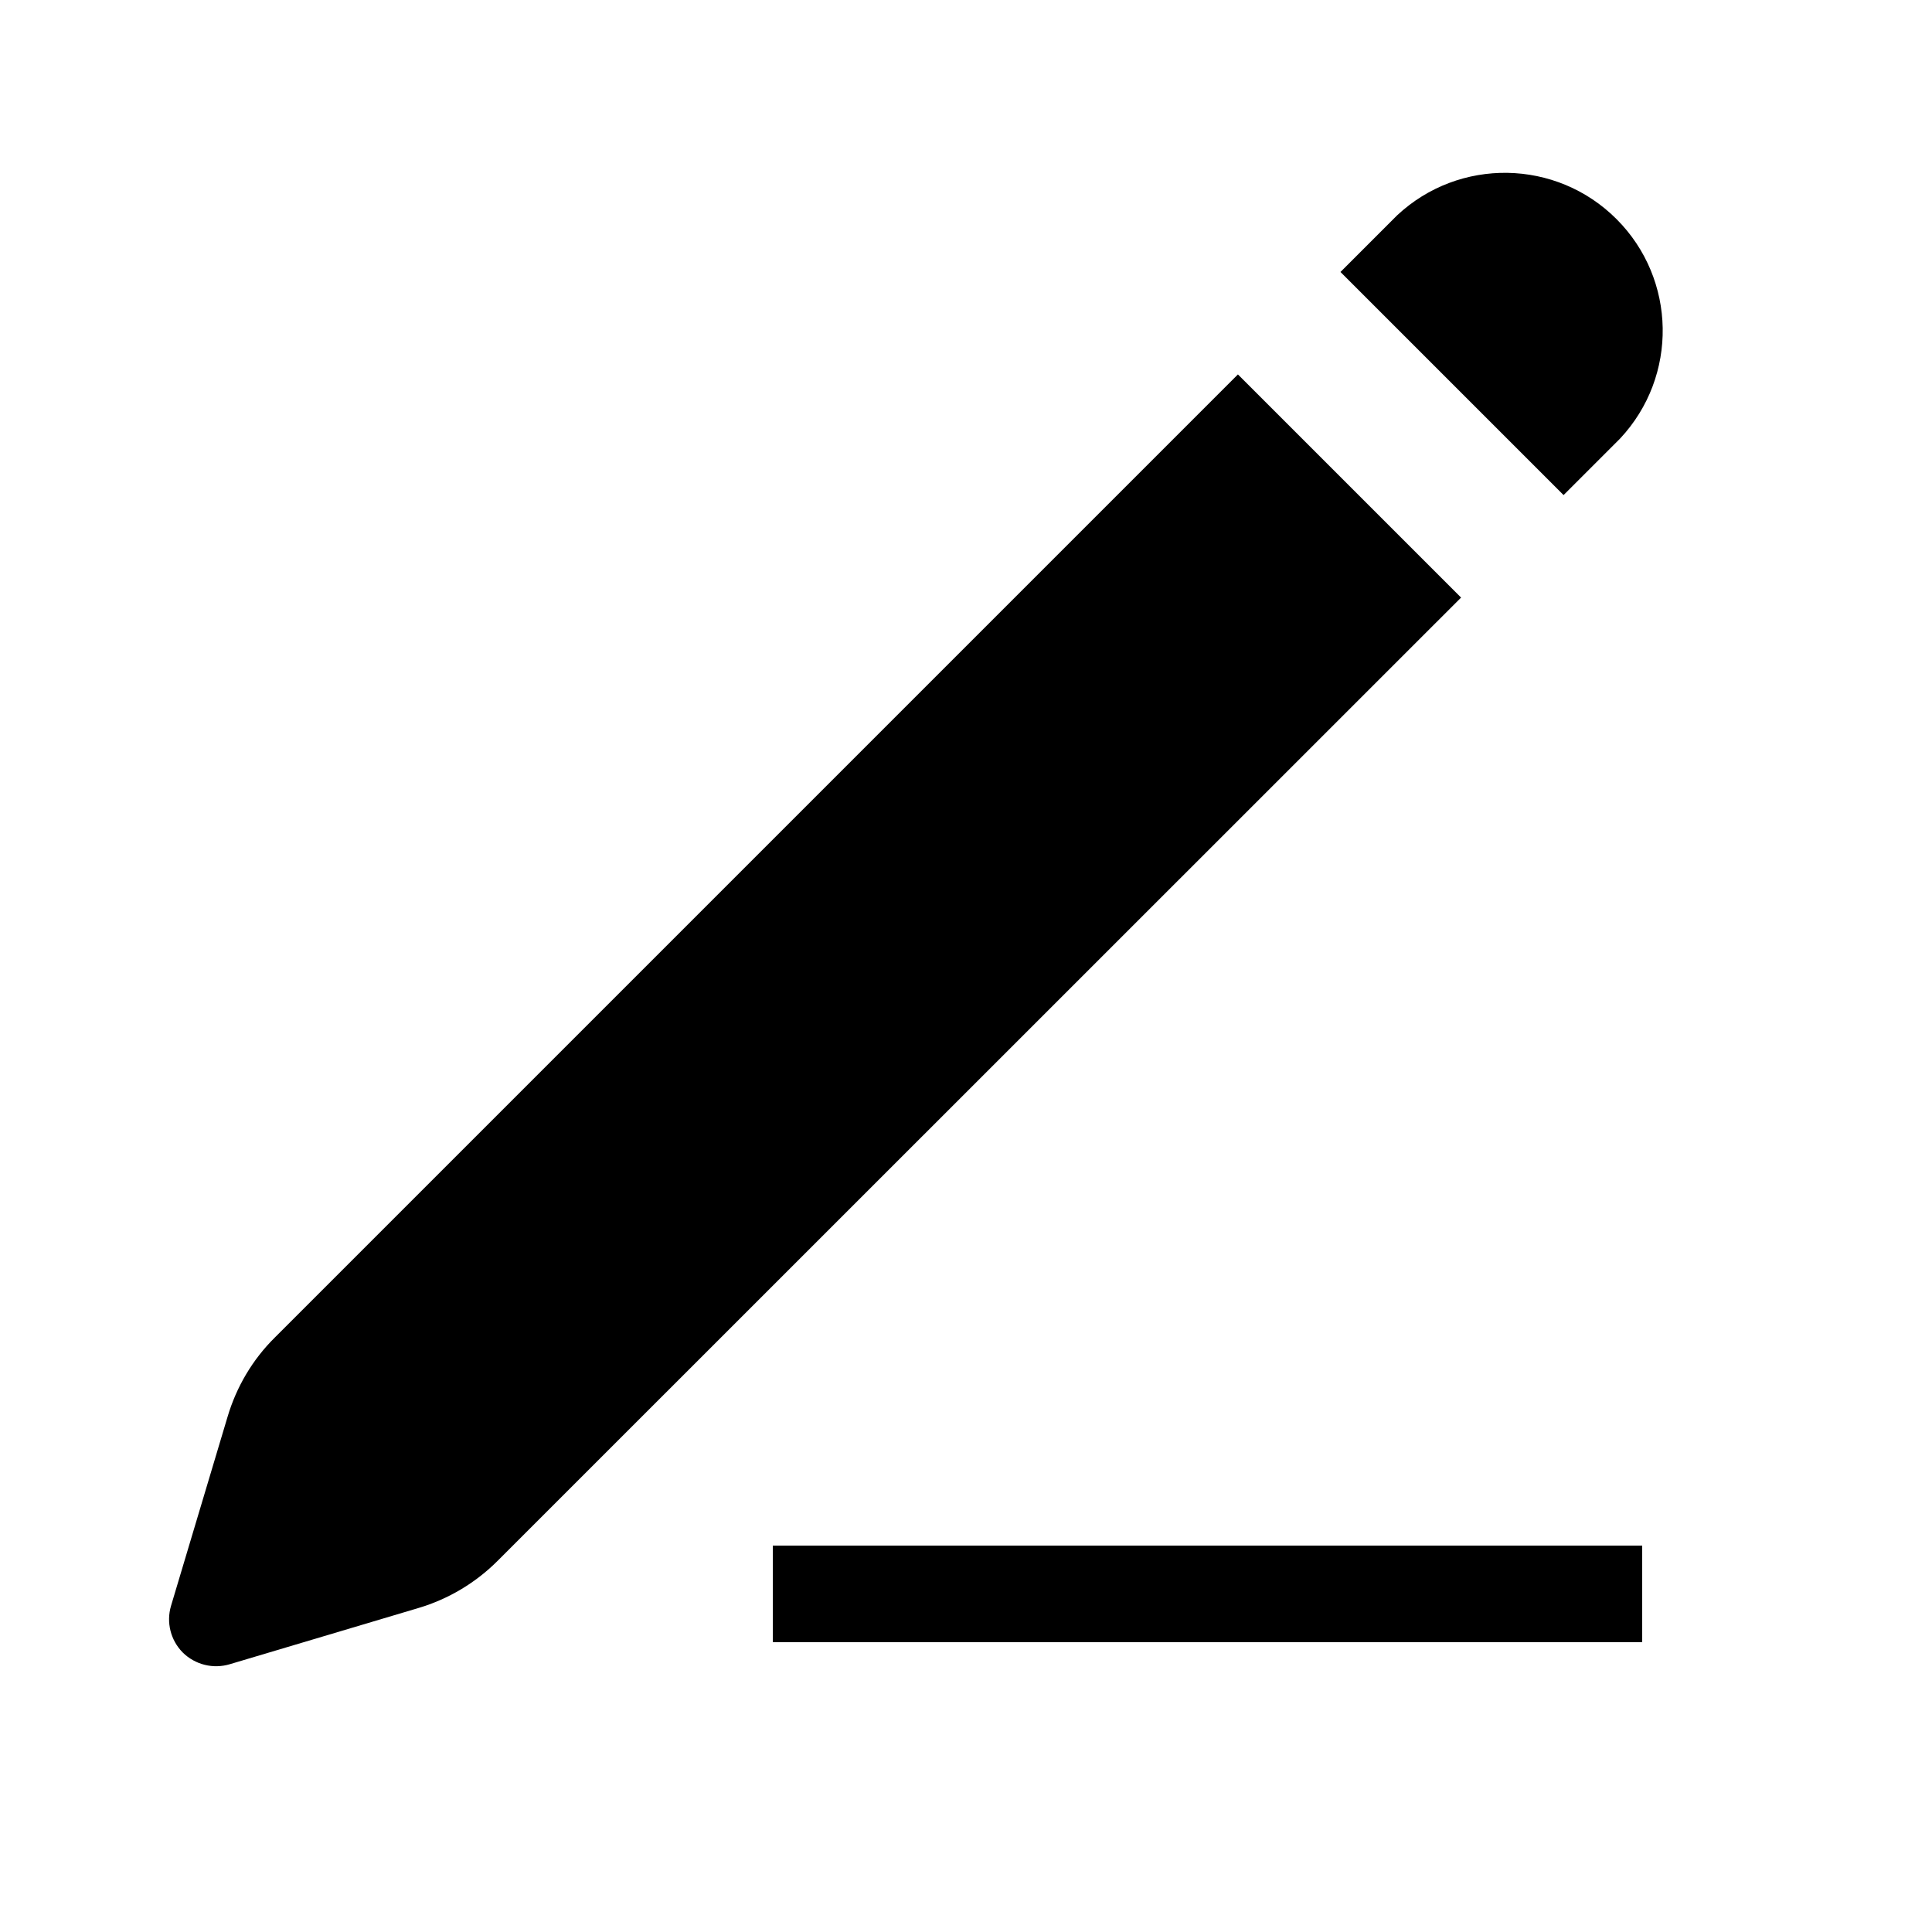
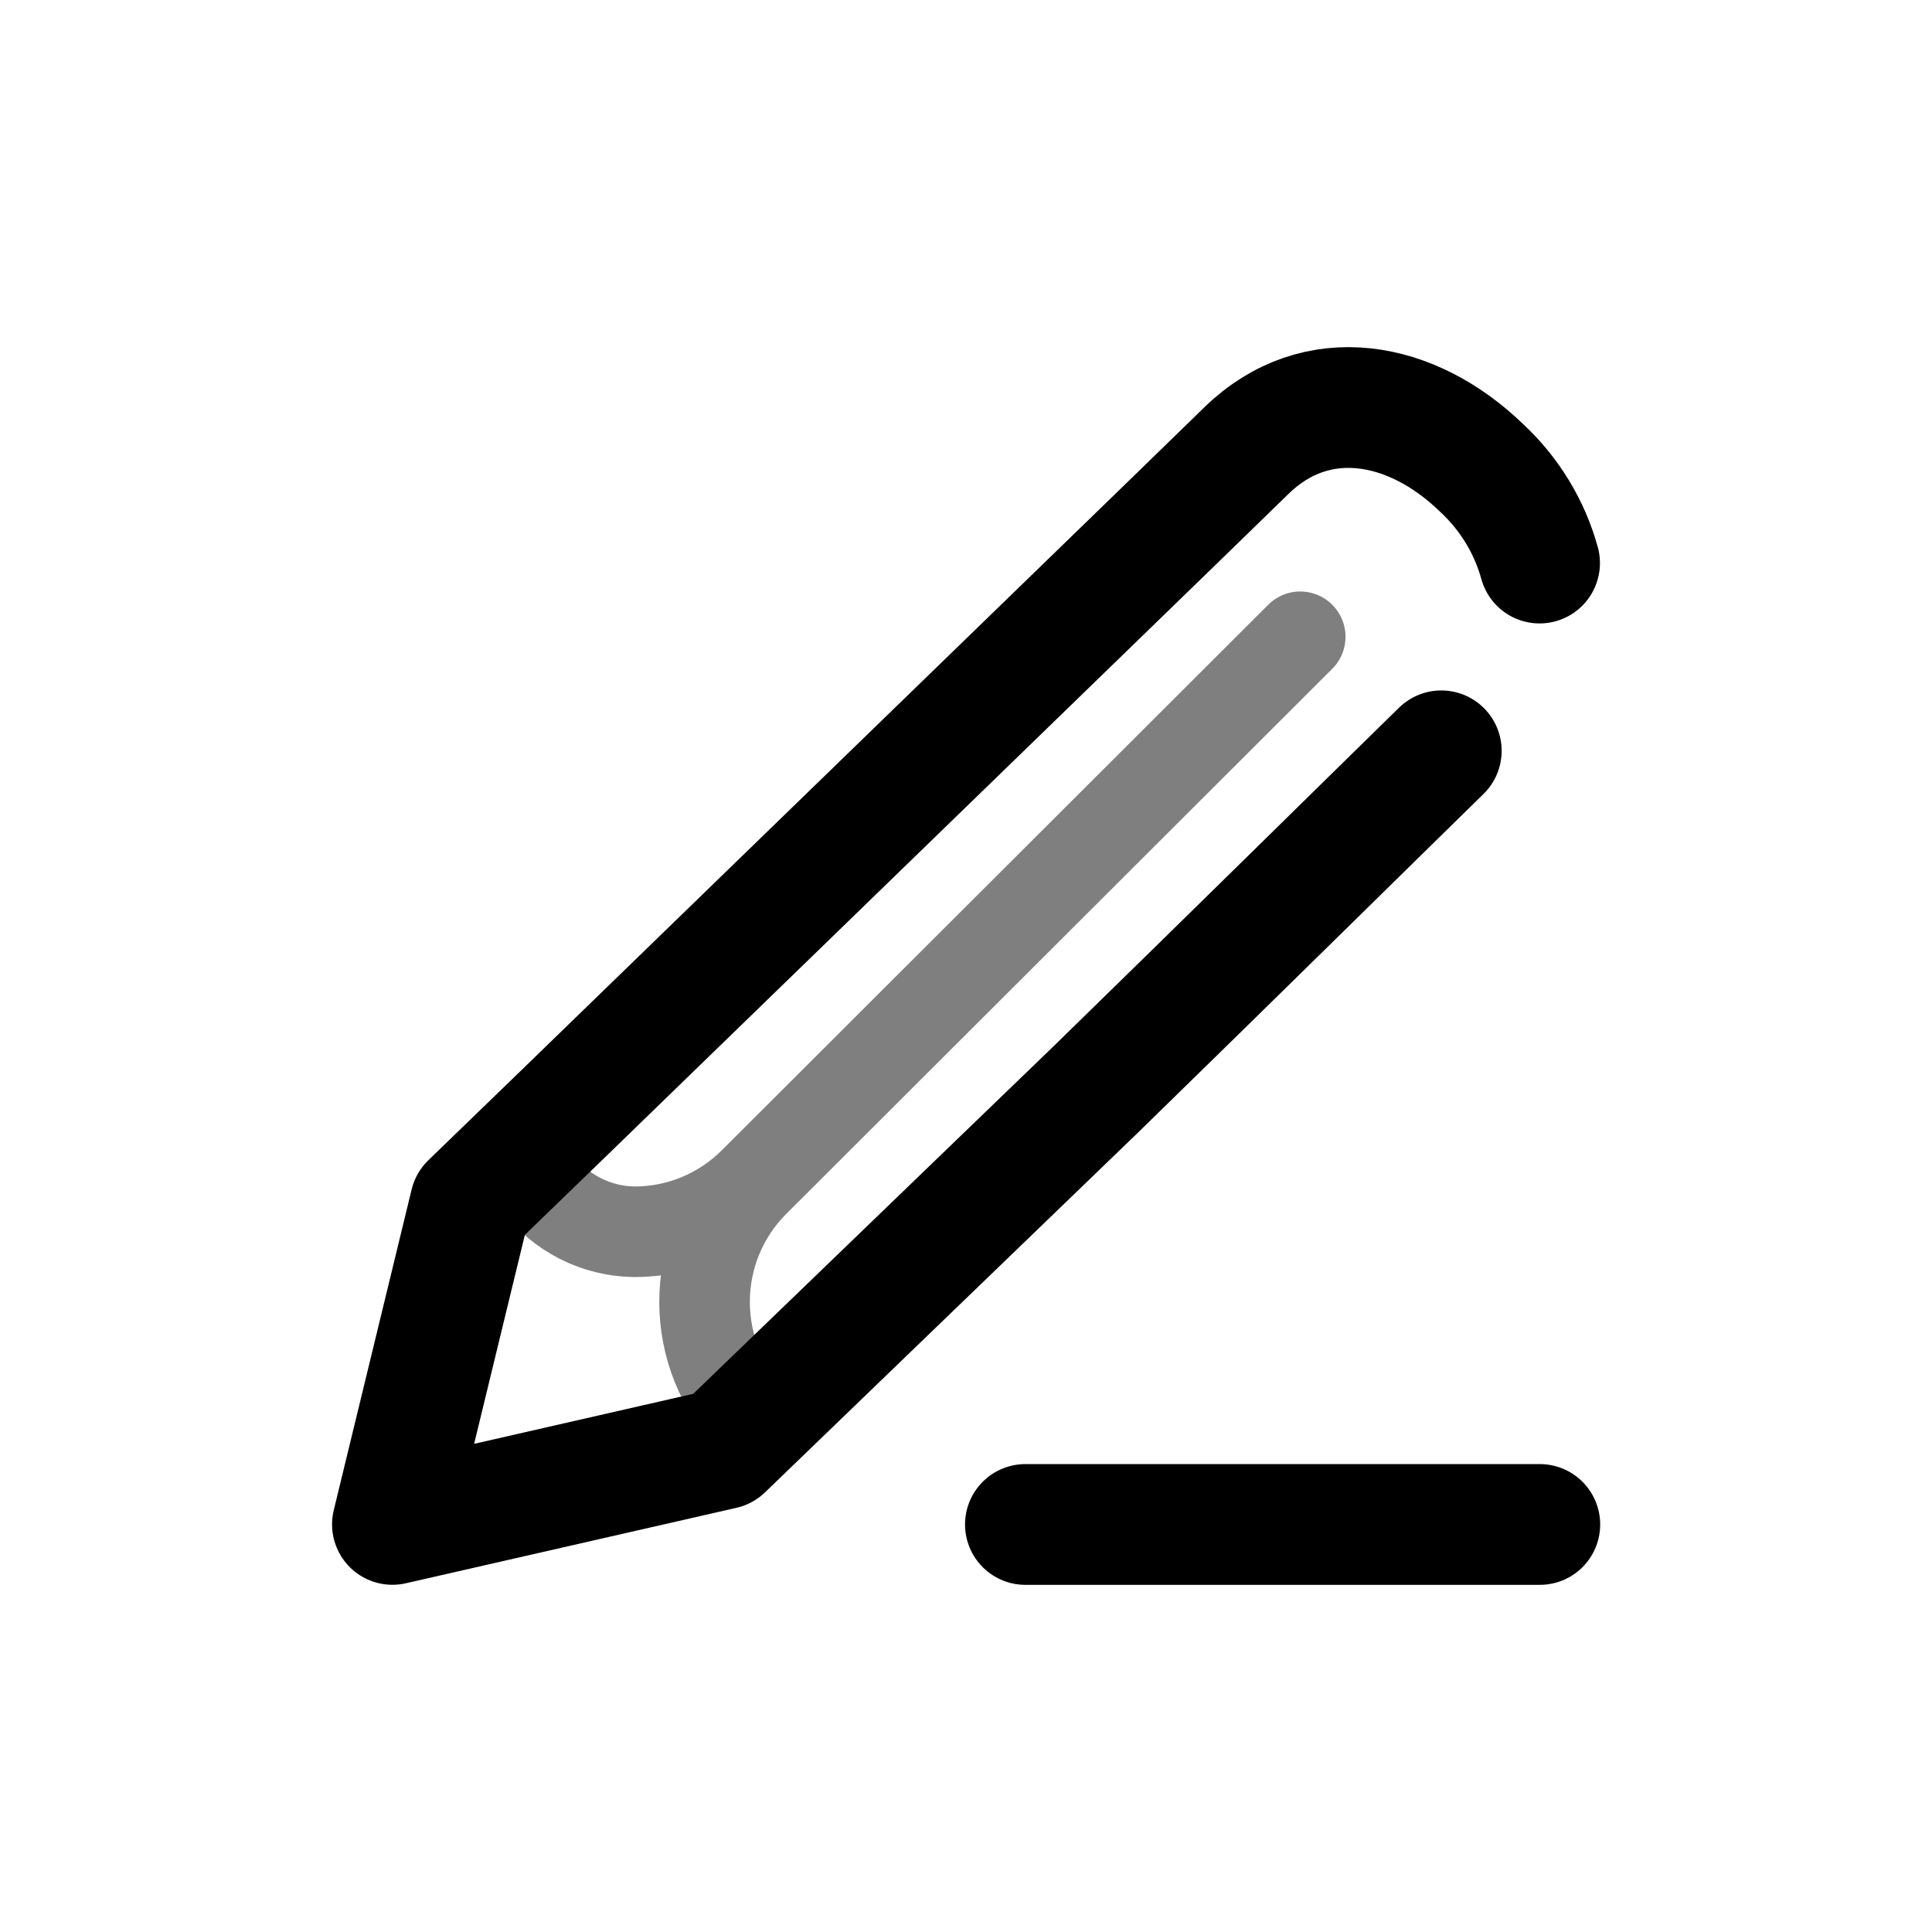
- <svg xmlns="http://www.w3.org/2000/svg" viewBox="0 0 20 20">
-   <path d="M12.815 3.876l2.31 2.31-9.972 9.97a1.94 1.94 0 0 1-.821.49l-1.95.581a.492.492 0 0 1-.492-.122.489.489 0 0 1-.12-.48l.585-1.956c.092-.312.26-.596.49-.823l9.97-9.97zm1.061-1.06l.587-.587a1.634 1.634 0 0 1 2.309 2.31l-.586.586-2.31-2.31zM8 17v-1h9v1H8z" fill="currentColor" />
+ <svg xmlns="http://www.w3.org/2000/svg" width="32" height="32" fill="none" viewBox="0 0 32 32">
+   <path stroke="currentColor" stroke-linecap="round" stroke-linejoin="round" stroke-opacity=".5" stroke-width="1.5" d="m21.536 10.547-9.048 9.033m0 0a2.813 2.813 0 0 0 0 3.967m0-3.967a2.79 2.79 0 0 1-1.976.822 2.034 2.034 0 0 1-1.614-.822" />
+   <path stroke="currentColor" stroke-linecap="round" stroke-linejoin="round" stroke-width="2" d="M23.872 12.436c-1.1 1.075-3.515 3.456-5.72 5.606l-6.176 5.957-5.476 1.25 1.29-5.313 1.55-1.5L19.528 8.55l1.121-1.091c1.156-1.121 2.733-.83 3.89.29.46.427.794.972.961 1.577" />
+   <path stroke="currentColor" stroke-linecap="round" stroke-width="2" d="M16.984 25.25h8.52" />
</svg>
